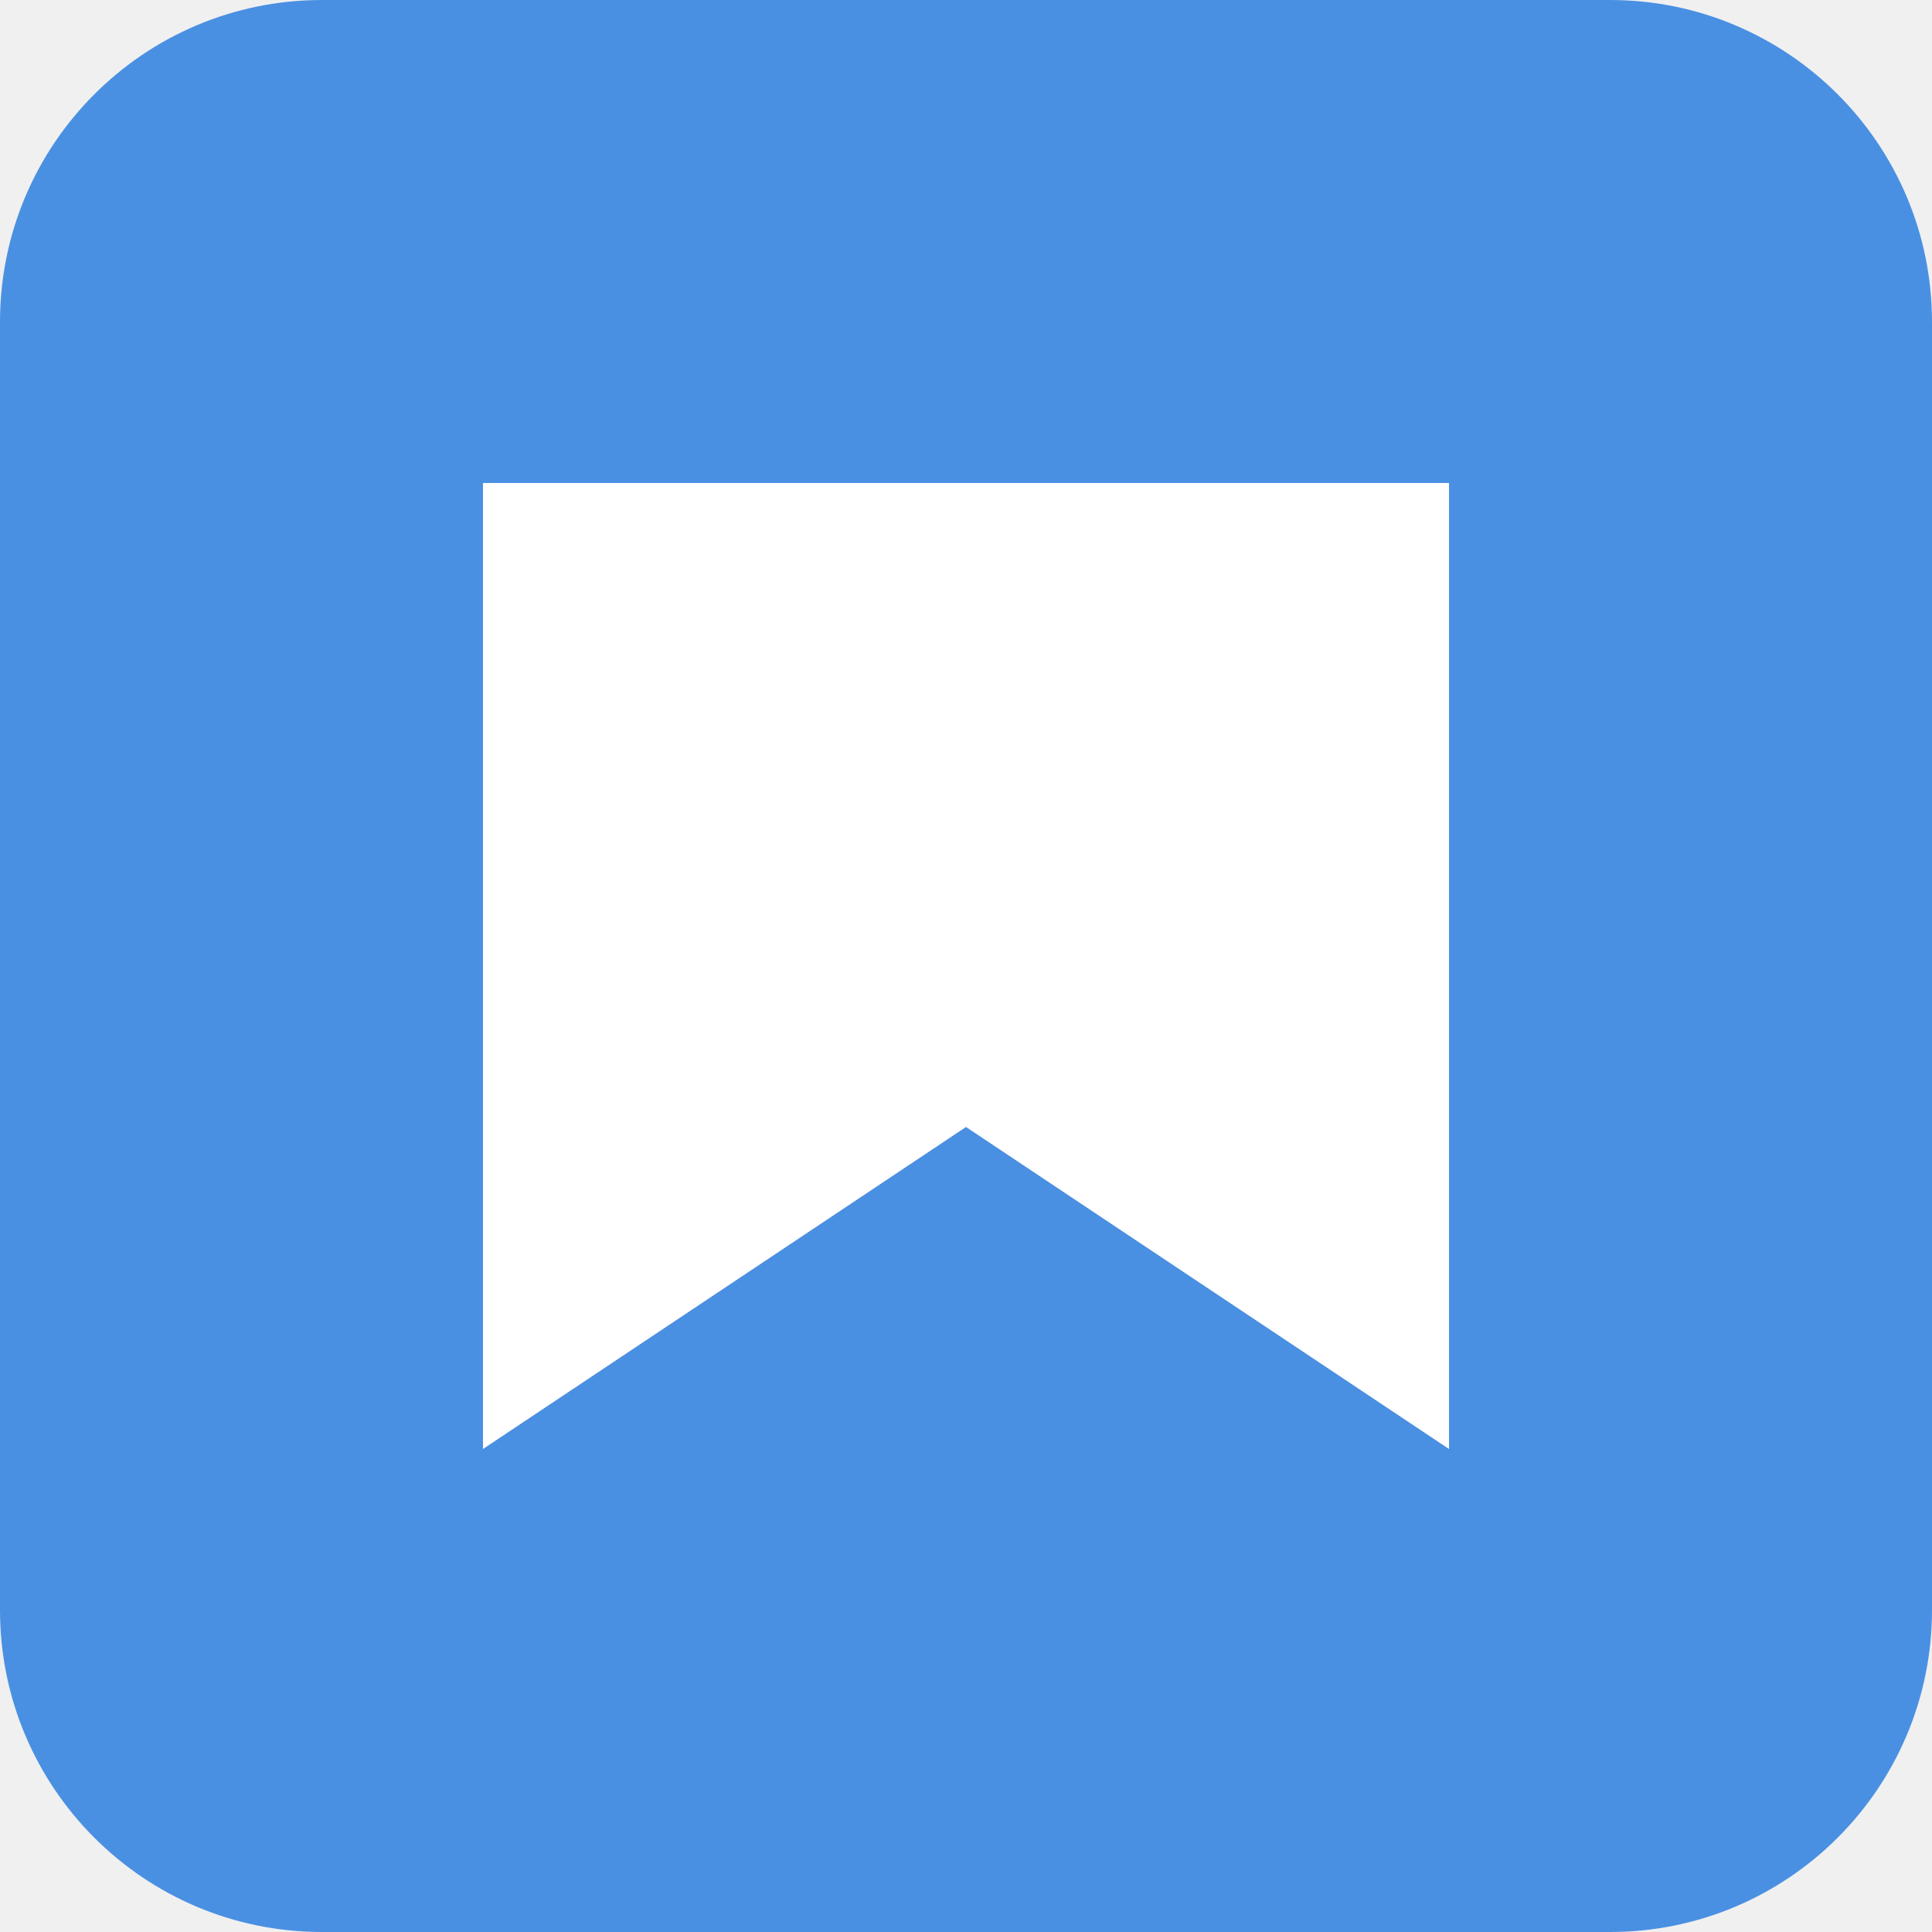
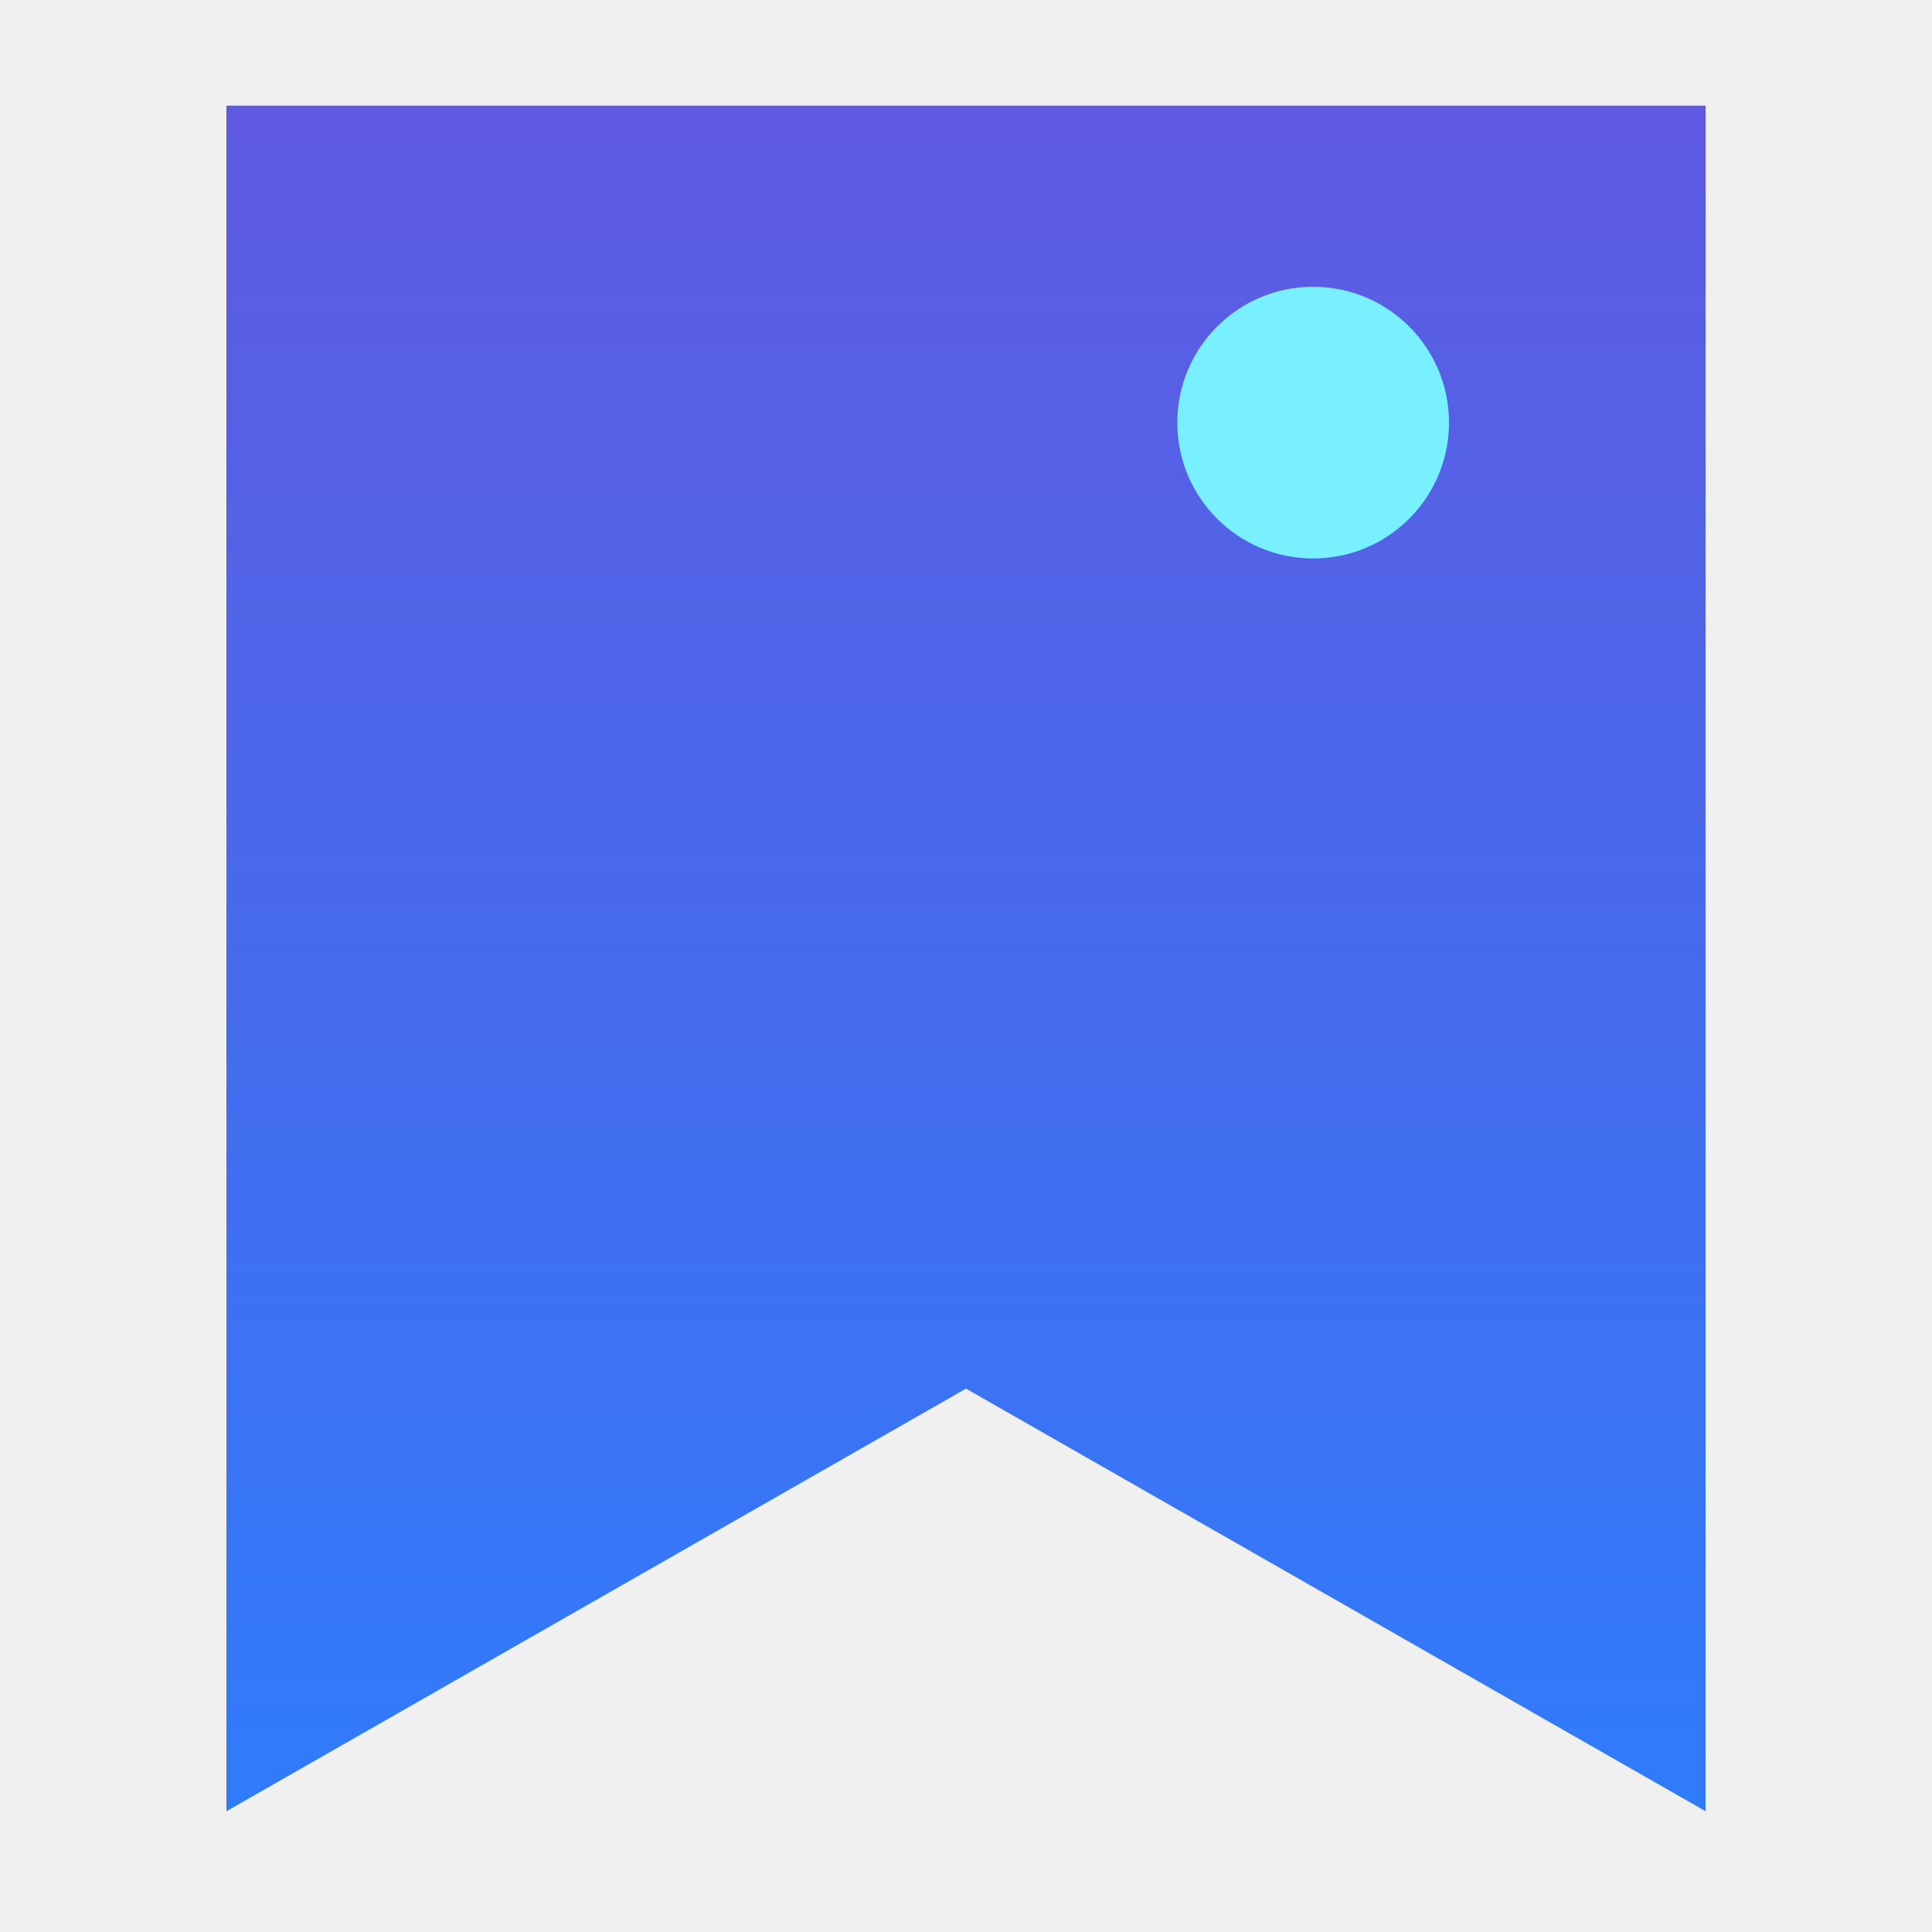
- <svg xmlns="http://www.w3.org/2000/svg" width="48" height="48" viewBox="0 0 48 48">
-   <rect width="48" height="48" rx="8" fill="#4A90E2" />
-   <path d="M12 12h24v24L24 28l-12 8z" fill="white" />
+ <svg xmlns="http://www.w3.org/2000/svg" width="128" height="128" viewBox="0 0 128 128">
+   <defs>
+     <linearGradient id="bg" x1="0" y1="0" x2="0" y2="1">
+       <stop offset="0%" stop-color="#5e5ae1" />
+       <stop offset="100%" stop-color="#307bfa" />
+     </linearGradient>
+   </defs>
+   <path d="M15 7h98v113L64 92l-49 28z" fill="url(#bg)" />
+   <circle cx="87" cy="28" r="9" fill="#78f0ff" />
</svg>
